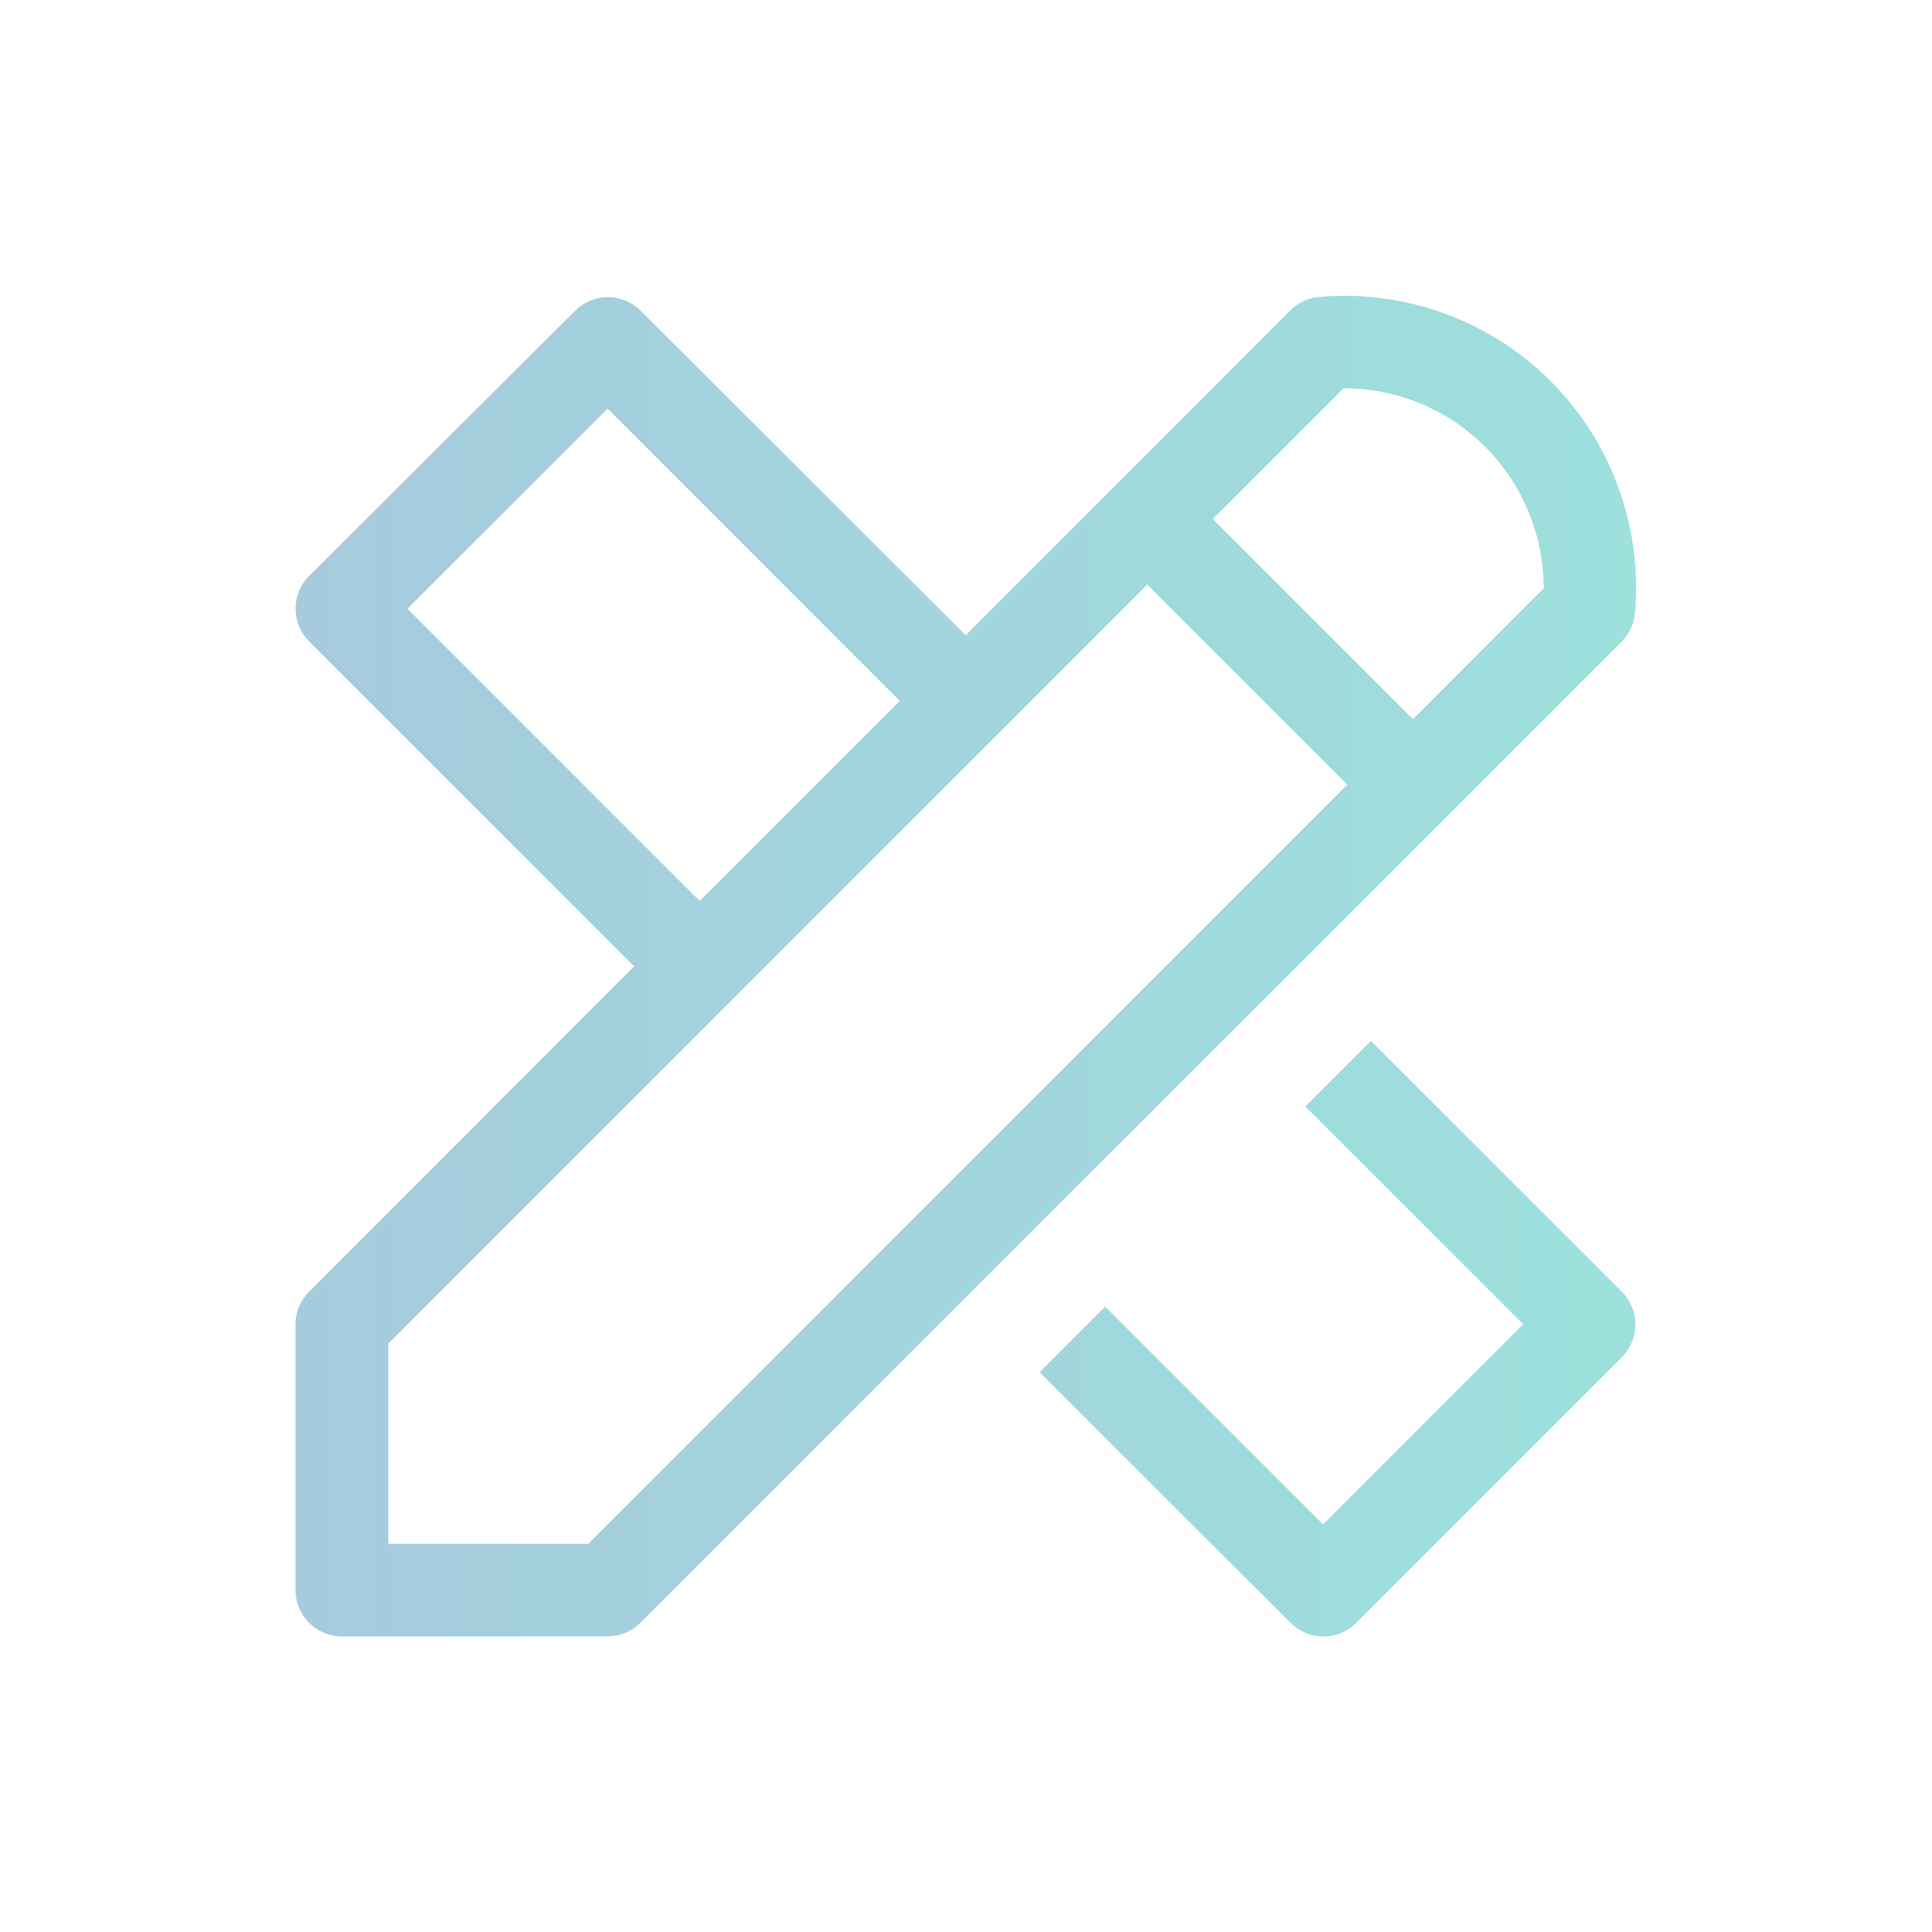
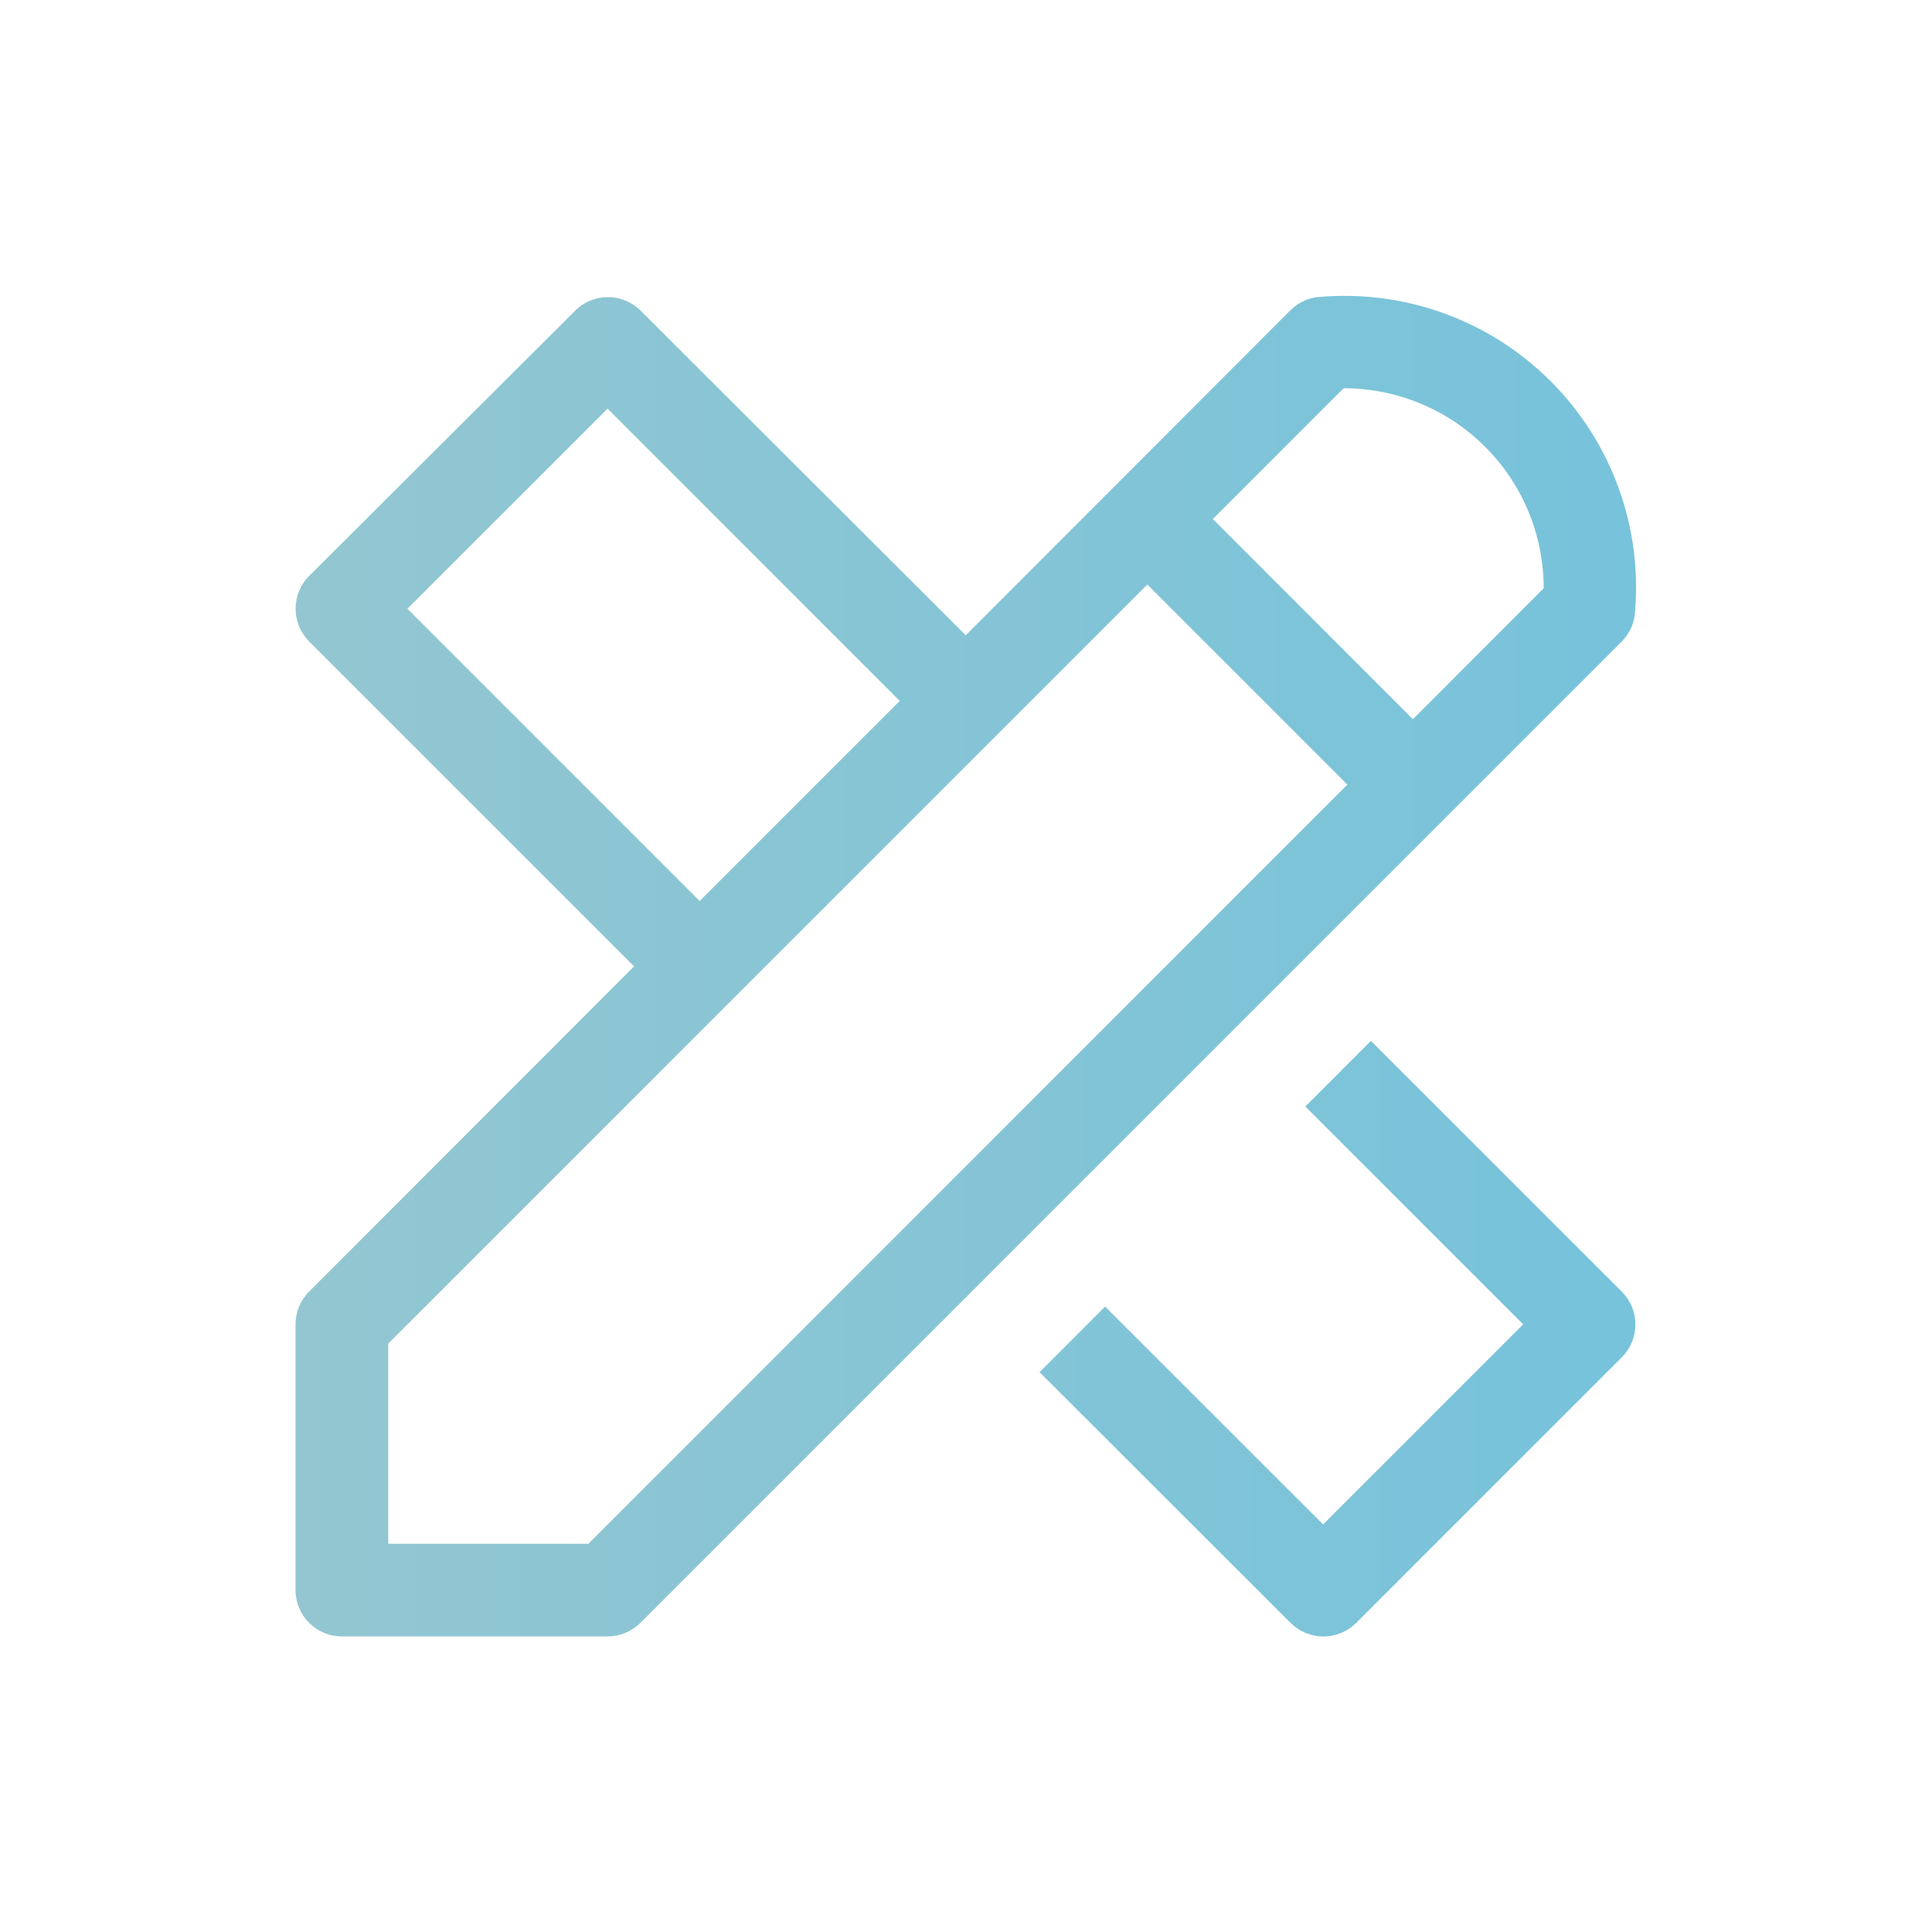
<svg xmlns="http://www.w3.org/2000/svg" xmlns:xlink="http://www.w3.org/1999/xlink" id="Layer_1" data-name="Layer 1" viewBox="0 0 250 250">
  <defs>
-     <style>.cls-1{fill:url(#New_Gradient_Swatch_1);}.cls-2{fill:url(#linear-gradient);}</style>
-     <linearGradient id="New_Gradient_Swatch_1" x1="38.24" y1="125" x2="211.73" y2="125" gradientUnits="userSpaceOnUse">
-       <stop offset="0" stop-color="#a6cbdd" />
-       <stop offset="1" stop-color="#9de0dc" />
+     <style>.cls-1{fill:url(#linear-gradient);}.cls-2{fill:url(#linear-gradient-2);}</style>
+     <linearGradient id="linear-gradient" x1="38.24" y1="125" x2="211.73" y2="125" gradientUnits="userSpaceOnUse">
+       <stop offset="0" stop-color="#93c6d1" />
+       <stop offset="1" stop-color="#77c3db" />
    </linearGradient>
-     <linearGradient id="linear-gradient" x1="44.55" y1="173.22" x2="205.22" y2="173.22" xlink:href="#New_Gradient_Swatch_1" />
+     <linearGradient id="linear-gradient-2" x1="44.55" y1="173.22" x2="205.22" y2="173.22" xlink:href="#linear-gradient" />
  </defs>
  <path class="cls-1" d="M211.53,79.65a37.72,37.72,0,0,0-41.19-41.19,6,6,0,0,0-3.37,1.7l-42,42.05-42.06-42a6,6,0,0,0-8.49,0L40,74.53A6,6,0,0,0,40,83l42.05,42.05L40,167.13a6,6,0,0,0-1.76,4.24v34.38a6,6,0,0,0,6,6H78.62A6,6,0,0,0,82.86,210l127-127A6,6,0,0,0,211.53,79.65ZM52.72,78.77l25.9-25.89L116.43,90.7,90.54,116.59Zm23.41,121H50.24V173.86l98.22-98.22,25.89,25.89Zm106.7-106.7L156.94,67.16l16.92-16.92a25.86,25.86,0,0,1,25.89,25.89Z" />
  <path class="cls-2" d="M177.4,134.69l-8.49,8.49,28.19,28.19-25.89,25.89L143,169.07l-8.48,8.49L167,210a6,6,0,0,0,8.49,0l34.37-34.37a6,6,0,0,0,0-8.49Z" />
</svg>
